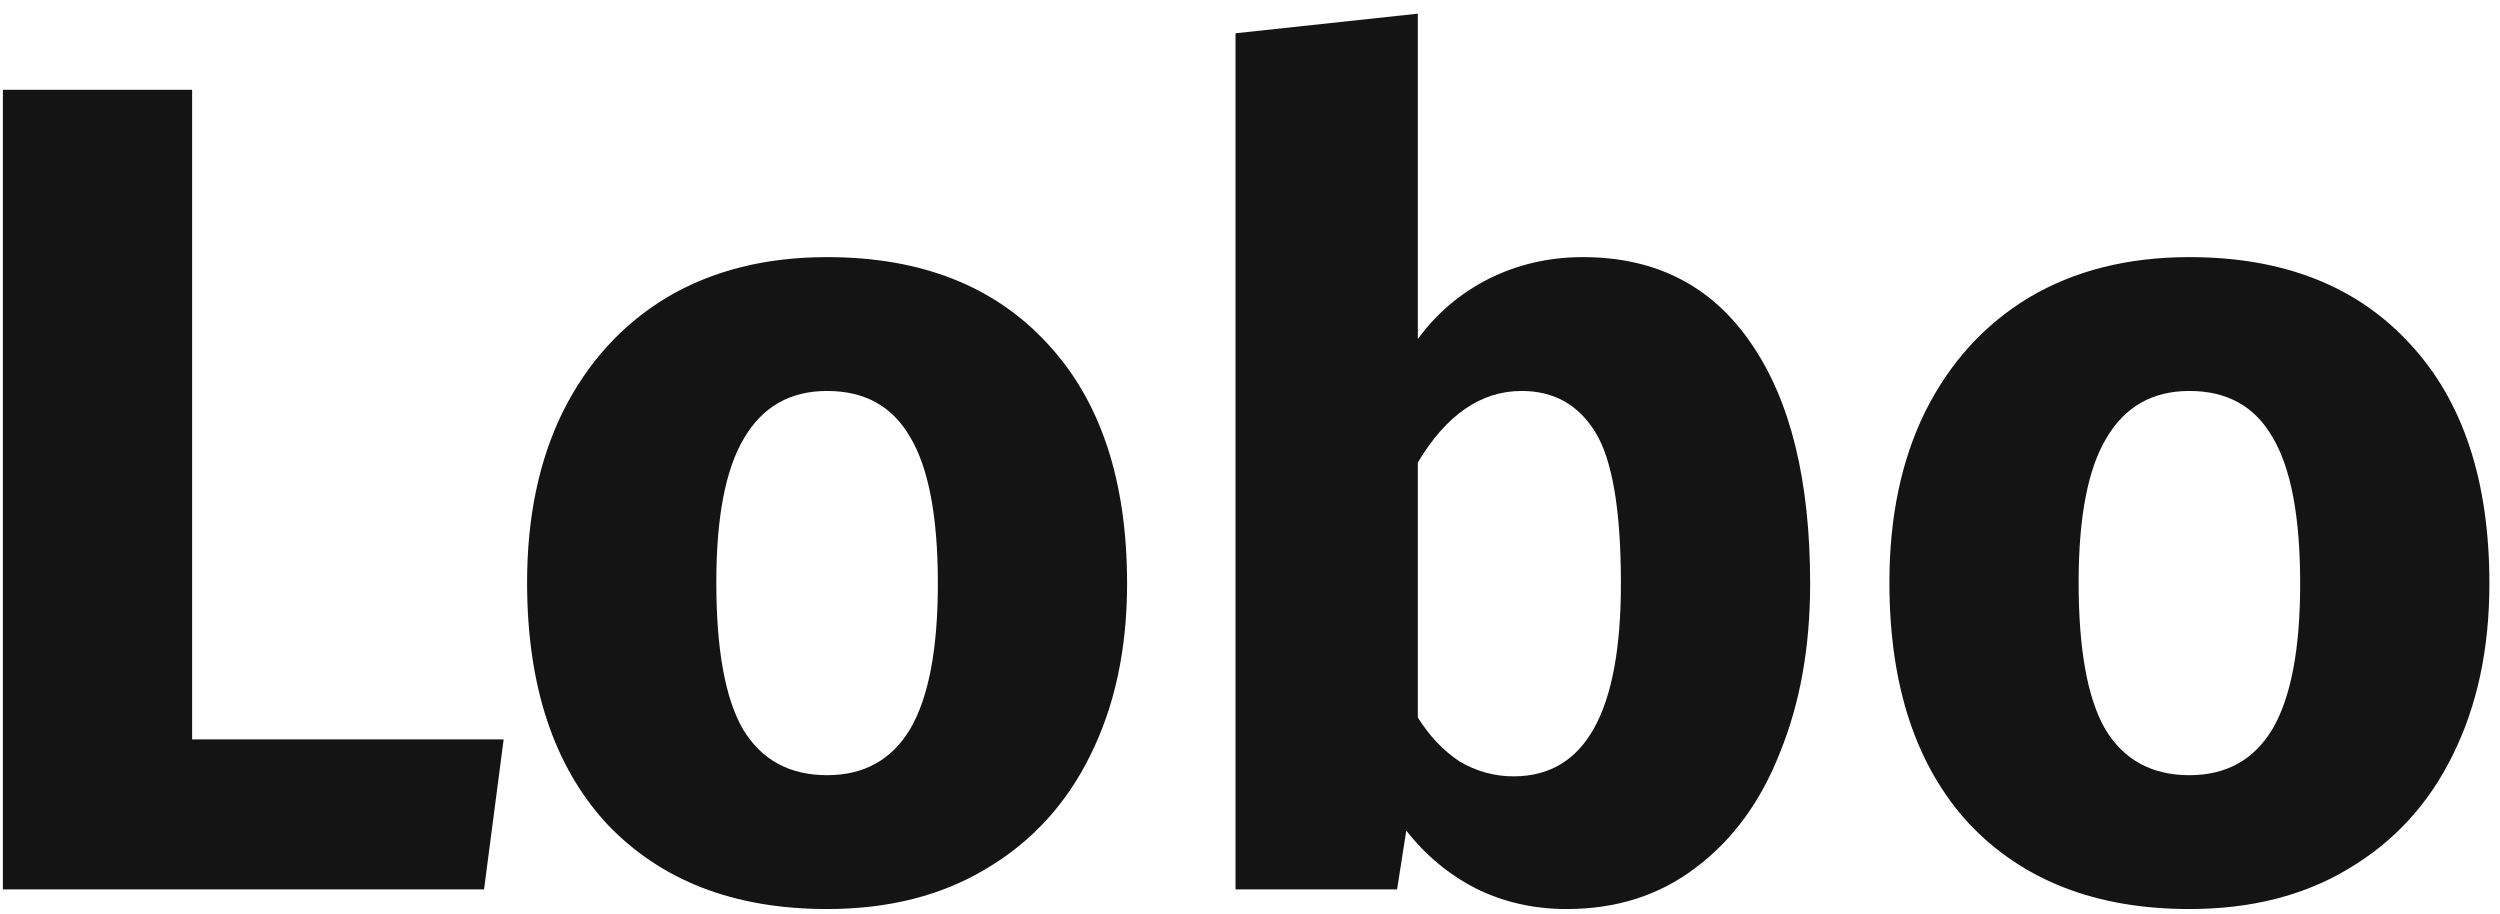
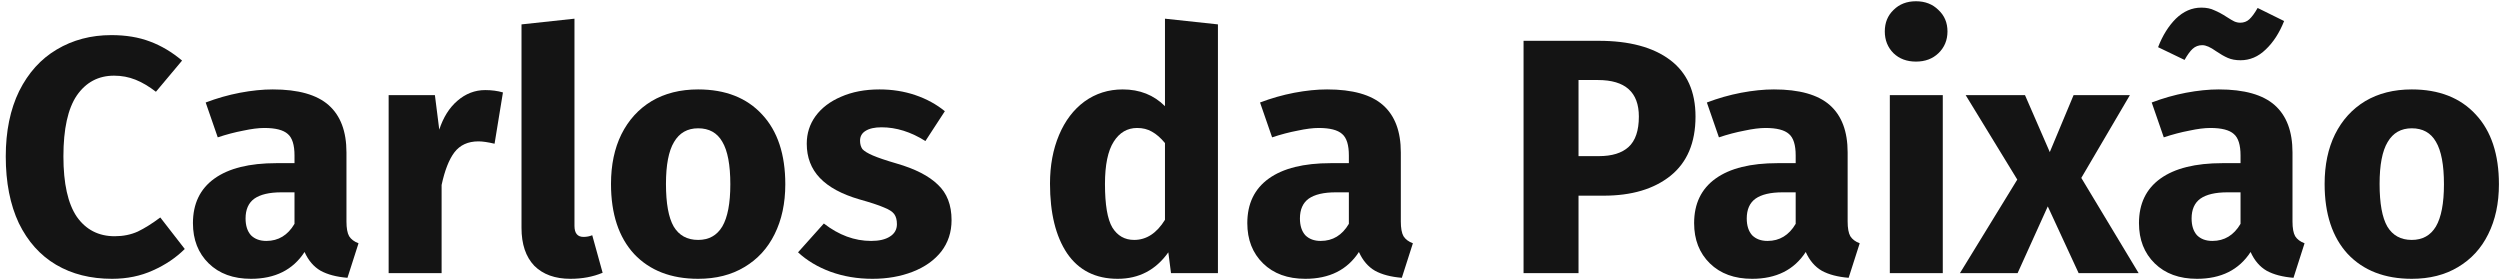
- <svg xmlns="http://www.w3.org/2000/svg" width="104" height="38" viewBox="0 0 104 38" fill="none">
-   <path d="M7.992 3.736V30.76H20.952L20.136 37H0.12V3.736H7.992Z" fill="#141414" />
-   <path d="M34.407 10.696C38.311 10.696 41.367 11.896 43.575 14.296C45.783 16.664 46.887 19.992 46.887 24.28C46.887 27 46.375 29.384 45.351 31.432C44.359 33.448 42.919 35.016 41.031 36.136C39.175 37.256 36.967 37.816 34.407 37.816C30.535 37.816 27.479 36.632 25.239 34.264C23.031 31.864 21.927 28.52 21.927 24.232C21.927 21.512 22.423 19.144 23.415 17.128C24.439 15.08 25.879 13.496 27.735 12.376C29.623 11.256 31.847 10.696 34.407 10.696ZM34.407 16.264C32.871 16.264 31.719 16.92 30.951 18.232C30.183 19.512 29.799 21.512 29.799 24.232C29.799 27.016 30.167 29.048 30.903 30.328C31.671 31.608 32.839 32.248 34.407 32.248C35.943 32.248 37.095 31.608 37.863 30.328C38.631 29.016 39.015 27 39.015 24.28C39.015 21.496 38.631 19.464 37.863 18.184C37.127 16.904 35.975 16.264 34.407 16.264Z" fill="#141414" />
-   <path d="M65.846 10.696C68.886 10.696 71.222 11.896 72.854 14.296C74.486 16.664 75.302 19.992 75.302 24.28C75.302 26.904 74.886 29.24 74.054 31.288C73.254 33.336 72.086 34.936 70.55 36.088C69.046 37.24 67.254 37.816 65.174 37.816C63.798 37.816 62.534 37.528 61.382 36.952C60.262 36.376 59.302 35.576 58.502 34.552L58.118 37H51.398V1.384L58.982 0.568V14.104C59.75 13.048 60.726 12.216 61.91 11.608C63.126 11 64.438 10.696 65.846 10.696ZM62.966 32.296C65.942 32.296 67.43 29.624 67.43 24.28C67.43 21.24 67.078 19.144 66.374 17.992C65.67 16.84 64.646 16.264 63.302 16.264C61.606 16.264 60.166 17.256 58.982 19.24V29.848C59.462 30.616 60.038 31.224 60.71 31.672C61.414 32.088 62.166 32.296 62.966 32.296Z" fill="#141414" />
-   <path d="M91.079 10.696C94.983 10.696 98.039 11.896 100.247 14.296C102.455 16.664 103.559 19.992 103.559 24.28C103.559 27 103.047 29.384 102.023 31.432C101.031 33.448 99.591 35.016 97.703 36.136C95.847 37.256 93.639 37.816 91.079 37.816C87.207 37.816 84.151 36.632 81.911 34.264C79.703 31.864 78.599 28.52 78.599 24.232C78.599 21.512 79.095 19.144 80.087 17.128C81.111 15.08 82.551 13.496 84.407 12.376C86.295 11.256 88.519 10.696 91.079 10.696ZM91.079 16.264C89.543 16.264 88.391 16.92 87.623 18.232C86.855 19.512 86.471 21.512 86.471 24.232C86.471 27.016 86.839 29.048 87.575 30.328C88.343 31.608 89.511 32.248 91.079 32.248C92.615 32.248 93.767 31.608 94.535 30.328C95.303 29.016 95.687 27 95.687 24.28C95.687 21.496 95.303 19.464 94.535 18.184C93.799 16.904 92.647 16.264 91.079 16.264Z" fill="#141414" />
+ <svg xmlns="http://www.w3.org/2000/svg" width="358" height="40" viewBox="0 0 358 40" fill="none">
+   <path d="M15.945 5.028C18.025 5.028 19.865 5.332 21.465 5.94C23.097 6.548 24.633 7.46 26.073 8.676L22.329 13.14C21.337 12.373 20.361 11.796 19.401 11.412C18.441 11.028 17.417 10.836 16.329 10.836C14.089 10.836 12.313 11.78 11.001 13.668C9.721 15.556 9.081 18.468 9.081 22.404C9.081 26.276 9.721 29.157 11.001 31.044C12.313 32.901 14.121 33.828 16.425 33.828C17.641 33.828 18.745 33.605 19.737 33.157C20.729 32.676 21.801 32.005 22.953 31.14L26.457 35.653C25.209 36.901 23.689 37.925 21.897 38.724C20.137 39.525 18.185 39.925 16.041 39.925C12.969 39.925 10.297 39.252 8.025 37.908C5.753 36.565 3.977 34.581 2.697 31.956C1.449 29.3 0.825 26.116 0.825 22.404C0.825 18.788 1.465 15.668 2.745 13.044C4.057 10.421 5.849 8.436 8.121 7.092C10.425 5.716 13.033 5.028 15.945 5.028Z" fill="#141414" />
+   <path d="M49.613 31.716C49.613 32.676 49.741 33.38 49.997 33.828C50.285 34.276 50.733 34.612 51.341 34.837L49.757 39.781C48.189 39.653 46.909 39.316 45.917 38.773C44.925 38.197 44.157 37.3 43.613 36.084C41.949 38.645 39.389 39.925 35.933 39.925C33.405 39.925 31.389 39.188 29.885 37.717C28.381 36.245 27.629 34.325 27.629 31.956C27.629 29.172 28.653 27.044 30.701 25.573C32.749 24.101 35.709 23.364 39.581 23.364H42.173V22.261C42.173 20.756 41.853 19.733 41.213 19.189C40.573 18.613 39.453 18.325 37.853 18.325C37.021 18.325 36.013 18.453 34.829 18.709C33.645 18.933 32.429 19.253 31.181 19.669L29.453 14.677C31.053 14.069 32.685 13.604 34.349 13.284C36.045 12.964 37.613 12.805 39.053 12.805C42.701 12.805 45.373 13.556 47.069 15.06C48.765 16.564 49.613 18.82 49.613 21.828V31.716ZM38.141 34.501C39.869 34.501 41.213 33.684 42.173 32.053V27.541H40.301C38.573 27.541 37.277 27.845 36.413 28.453C35.581 29.061 35.165 30.005 35.165 31.285C35.165 32.309 35.421 33.108 35.933 33.684C36.477 34.228 37.213 34.501 38.141 34.501Z" fill="#141414" />
+   <path d="M69.478 12.9C70.406 12.9 71.254 13.012 72.022 13.236L70.822 20.581C69.862 20.357 69.094 20.244 68.518 20.244C67.014 20.244 65.862 20.773 65.062 21.828C64.294 22.852 63.686 24.404 63.238 26.485V39.108H55.654V13.62H62.278L62.902 18.564C63.478 16.805 64.342 15.428 65.494 14.437C66.678 13.412 68.006 12.9 69.478 12.9Z" fill="#141414" />
+   <path d="M81.688 39.925C79.48 39.925 77.752 39.3 76.504 38.053C75.288 36.773 74.68 34.965 74.68 32.629V3.492L82.264 2.676V32.34C82.264 33.397 82.696 33.925 83.56 33.925C84.008 33.925 84.424 33.844 84.808 33.684L86.296 39.06C84.92 39.636 83.384 39.925 81.688 39.925Z" fill="#141414" />
+   <path d="M99.975 12.805C103.879 12.805 106.935 14.005 109.143 16.404C111.351 18.773 112.455 22.101 112.455 26.389C112.455 29.108 111.943 31.492 110.919 33.541C109.927 35.556 108.487 37.124 106.599 38.245C104.743 39.364 102.535 39.925 99.975 39.925C96.103 39.925 93.047 38.74 90.807 36.373C88.599 33.972 87.495 30.628 87.495 26.34C87.495 23.62 87.991 21.253 88.983 19.236C90.007 17.189 91.447 15.604 93.303 14.485C95.191 13.364 97.415 12.805 99.975 12.805ZM99.975 18.372C98.439 18.372 97.287 19.029 96.519 20.34C95.751 21.62 95.367 23.62 95.367 26.34C95.367 29.125 95.735 31.157 96.471 32.437C97.239 33.717 98.407 34.356 99.975 34.356C101.511 34.356 102.663 33.717 103.431 32.437C104.199 31.125 104.583 29.108 104.583 26.389C104.583 23.605 104.199 21.573 103.431 20.293C102.695 19.012 101.543 18.372 99.975 18.372Z" fill="#141414" />
+   <path d="M125.943 12.805C127.767 12.805 129.479 13.076 131.079 13.62C132.679 14.165 134.087 14.932 135.303 15.925L132.519 20.197C130.439 18.884 128.343 18.229 126.231 18.229C125.239 18.229 124.471 18.404 123.927 18.756C123.415 19.076 123.159 19.541 123.159 20.148C123.159 20.628 123.271 21.029 123.495 21.349C123.751 21.637 124.247 21.941 124.983 22.261C125.719 22.581 126.855 22.965 128.391 23.413C131.047 24.18 133.015 25.189 134.295 26.436C135.607 27.652 136.263 29.349 136.263 31.524C136.263 33.252 135.767 34.757 134.775 36.036C133.783 37.285 132.423 38.245 130.695 38.916C128.967 39.589 127.047 39.925 124.935 39.925C122.791 39.925 120.791 39.589 118.935 38.916C117.111 38.245 115.559 37.316 114.279 36.133L117.975 32.005C120.119 33.669 122.375 34.501 124.743 34.501C125.895 34.501 126.791 34.292 127.431 33.877C128.103 33.461 128.439 32.868 128.439 32.1C128.439 31.492 128.311 31.012 128.055 30.66C127.799 30.308 127.303 29.988 126.567 29.701C125.831 29.381 124.663 28.997 123.063 28.549C120.535 27.812 118.647 26.788 117.399 25.477C116.151 24.165 115.527 22.532 115.527 20.581C115.527 19.108 115.943 17.797 116.775 16.645C117.639 15.46 118.855 14.533 120.423 13.861C122.023 13.156 123.863 12.805 125.943 12.805Z" fill="#141414" />
+   <path d="M174.408 3.492V39.108H167.688L167.304 36.133C165.512 38.66 163.096 39.925 160.056 39.925C156.888 39.925 154.472 38.709 152.808 36.276C151.176 33.844 150.36 30.517 150.36 26.293C150.36 23.701 150.792 21.381 151.656 19.332C152.52 17.285 153.736 15.684 155.304 14.533C156.904 13.38 158.728 12.805 160.776 12.805C163.208 12.805 165.224 13.604 166.824 15.204V2.676L174.408 3.492ZM162.408 34.356C164.168 34.356 165.64 33.397 166.824 31.477V20.485C166.216 19.748 165.592 19.204 164.952 18.852C164.344 18.5 163.64 18.325 162.84 18.325C161.432 18.325 160.312 18.98 159.48 20.293C158.648 21.605 158.232 23.62 158.232 26.34C158.232 29.317 158.584 31.396 159.288 32.581C160.024 33.764 161.064 34.356 162.408 34.356Z" fill="#141414" />
+   <path d="M200.598 31.716C200.598 32.676 200.726 33.38 200.982 33.828C201.27 34.276 201.718 34.612 202.326 34.837L200.742 39.781C199.174 39.653 197.894 39.316 196.902 38.773C195.91 38.197 195.142 37.3 194.598 36.084C192.934 38.645 190.374 39.925 186.918 39.925C184.39 39.925 182.374 39.188 180.87 37.717C179.366 36.245 178.614 34.325 178.614 31.956C178.614 29.172 179.638 27.044 181.686 25.573C183.734 24.101 186.694 23.364 190.566 23.364H193.158V22.261C193.158 20.756 192.838 19.733 192.198 19.189C191.558 18.613 190.438 18.325 188.838 18.325C188.006 18.325 186.998 18.453 185.814 18.709C184.63 18.933 183.414 19.253 182.166 19.669L180.438 14.677C182.038 14.069 183.67 13.604 185.334 13.284C187.03 12.964 188.598 12.805 190.038 12.805C193.686 12.805 196.358 13.556 198.054 15.06C199.75 16.564 200.598 18.82 200.598 21.828V31.716ZM189.126 34.501C190.854 34.501 192.198 33.684 193.158 32.053V27.541H191.286C189.558 27.541 188.262 27.845 187.398 28.453C186.566 29.061 186.15 30.005 186.15 31.285C186.15 32.309 186.406 33.108 186.918 33.684C187.462 34.228 188.198 34.501 189.126 34.501Z" fill="#141414" />
+   <path d="M228.925 5.844C233.309 5.844 236.717 6.756 239.149 8.58C241.581 10.405 242.797 13.108 242.797 16.692C242.797 20.436 241.597 23.268 239.197 25.189C236.829 27.076 233.645 28.02 229.645 28.02H226.045V39.108H218.173V5.844H228.925ZM228.973 22.357C230.829 22.357 232.237 21.924 233.197 21.061C234.189 20.165 234.685 18.709 234.685 16.692C234.685 13.204 232.733 11.46 228.829 11.46H226.045V22.357H228.973Z" fill="#141414" />
+   <path d="M264.582 31.716C264.582 32.676 264.71 33.38 264.966 33.828C265.254 34.276 265.702 34.612 266.31 34.837L264.726 39.781C263.158 39.653 261.878 39.316 260.886 38.773C259.894 38.197 259.126 37.3 258.582 36.084C256.918 38.645 254.358 39.925 250.902 39.925C248.374 39.925 246.358 39.188 244.854 37.717C243.35 36.245 242.598 34.325 242.598 31.956C242.598 29.172 243.622 27.044 245.67 25.573C247.718 24.101 250.678 23.364 254.55 23.364H257.142V22.261C257.142 20.756 256.822 19.733 256.182 19.189C255.542 18.613 254.422 18.325 252.822 18.325C251.99 18.325 250.982 18.453 249.798 18.709C248.614 18.933 247.398 19.253 246.15 19.669L244.422 14.677C246.022 14.069 247.654 13.604 249.318 13.284C251.014 12.964 252.582 12.805 254.022 12.805C257.67 12.805 260.342 13.556 262.038 15.06C263.734 16.564 264.582 18.82 264.582 21.828V31.716ZM253.11 34.501C254.838 34.501 256.182 33.684 257.142 32.053V27.541H255.27C253.542 27.541 252.246 27.845 251.382 28.453C250.55 29.061 250.134 30.005 250.134 31.285C250.134 32.309 250.39 33.108 250.902 33.684C251.446 34.228 252.182 34.501 253.11 34.501Z" fill="#141414" />
+   <path d="M278.207 13.62V39.108H270.623V13.62H278.207ZM274.367 0.18C275.679 0.18 276.751 0.596 277.583 1.428C278.447 2.228 278.879 3.252 278.879 4.5C278.879 5.748 278.447 6.788 277.583 7.62C276.751 8.42 275.679 8.82 274.367 8.82C273.055 8.82 271.983 8.42 271.151 7.62C270.319 6.788 269.903 5.748 269.903 4.5C269.903 3.252 270.319 2.228 271.151 1.428C271.983 0.596 273.055 0.18 274.367 0.18Z" fill="#141414" />
+   <path d="M298.042 25.477L306.25 39.108H297.658L293.242 29.556L288.922 39.108H280.666L288.874 25.716L281.482 13.62H289.978L293.53 21.78L296.938 13.62H305.002L298.042 25.477Z" fill="#141414" />
+   <path d="M328.285 31.716C328.285 32.676 328.413 33.38 328.669 33.828C328.957 34.276 329.405 34.612 330.013 34.837L328.429 39.781C326.861 39.653 325.581 39.316 324.589 38.773C323.597 38.197 322.829 37.3 322.285 36.084C320.621 38.645 318.061 39.925 314.605 39.925C312.077 39.925 310.061 39.188 308.557 37.717C307.053 36.245 306.301 34.325 306.301 31.956C306.301 29.172 307.325 27.044 309.373 25.573C311.421 24.101 314.381 23.364 318.253 23.364H320.845V22.261C320.845 20.756 320.525 19.733 319.885 19.189C319.245 18.613 318.125 18.325 316.525 18.325C315.693 18.325 314.685 18.453 313.501 18.709C312.317 18.933 311.101 19.253 309.853 19.669L308.125 14.677C309.725 14.069 311.357 13.604 313.021 13.284C314.717 12.964 316.285 12.805 317.725 12.805C321.373 12.805 324.045 13.556 325.741 15.06C327.437 16.564 328.285 18.82 328.285 21.828V31.716ZM316.813 34.501C318.541 34.501 319.885 33.684 320.845 32.053V27.541H318.973C317.245 27.541 315.949 27.845 315.085 28.453C314.253 29.061 313.837 30.005 313.837 31.285C313.837 32.309 314.093 33.108 314.605 33.684C315.149 34.228 315.885 34.501 316.813 34.501ZM320.845 8.628C320.141 8.628 319.533 8.516 319.021 8.292C318.509 8.068 317.949 7.748 317.341 7.332C316.541 6.756 315.885 6.468 315.373 6.468C314.829 6.468 314.365 6.644 313.981 6.996C313.629 7.316 313.245 7.844 312.829 8.58L309.037 6.756C309.677 5.092 310.525 3.732 311.581 2.676C312.669 1.62 313.885 1.092 315.229 1.092C315.965 1.092 316.589 1.22 317.101 1.476C317.645 1.7 318.237 2.02 318.877 2.436C319.325 2.724 319.677 2.932 319.933 3.06C320.221 3.188 320.509 3.252 320.797 3.252C321.309 3.252 321.741 3.092 322.093 2.772C322.477 2.42 322.877 1.876 323.293 1.14L327.085 3.012C326.413 4.708 325.533 6.068 324.445 7.092C323.389 8.116 322.189 8.628 320.845 8.628Z" fill="#141414" />
+   <path d="M345.366 12.805C349.27 12.805 352.326 14.005 354.534 16.404C356.742 18.773 357.846 22.101 357.846 26.389C357.846 29.108 357.334 31.492 356.31 33.541C355.318 35.556 353.878 37.124 351.99 38.245C350.134 39.364 347.926 39.925 345.366 39.925C341.494 39.925 338.438 38.74 336.198 36.373C333.99 33.972 332.886 30.628 332.886 26.34C332.886 23.62 333.382 21.253 334.374 19.236C335.398 17.189 336.838 15.604 338.694 14.485C340.582 13.364 342.806 12.805 345.366 12.805ZM345.366 18.372C343.83 18.372 342.678 19.029 341.91 20.34C341.142 21.62 340.758 23.62 340.758 26.34C340.758 29.125 341.126 31.157 341.862 32.437C342.63 33.717 343.798 34.356 345.366 34.356C346.902 34.356 348.054 33.717 348.822 32.437C349.59 31.125 349.974 29.108 349.974 26.389C349.974 23.605 349.59 21.573 348.822 20.293C348.086 19.012 346.934 18.372 345.366 18.372Z" fill="#141414" />
</svg>
